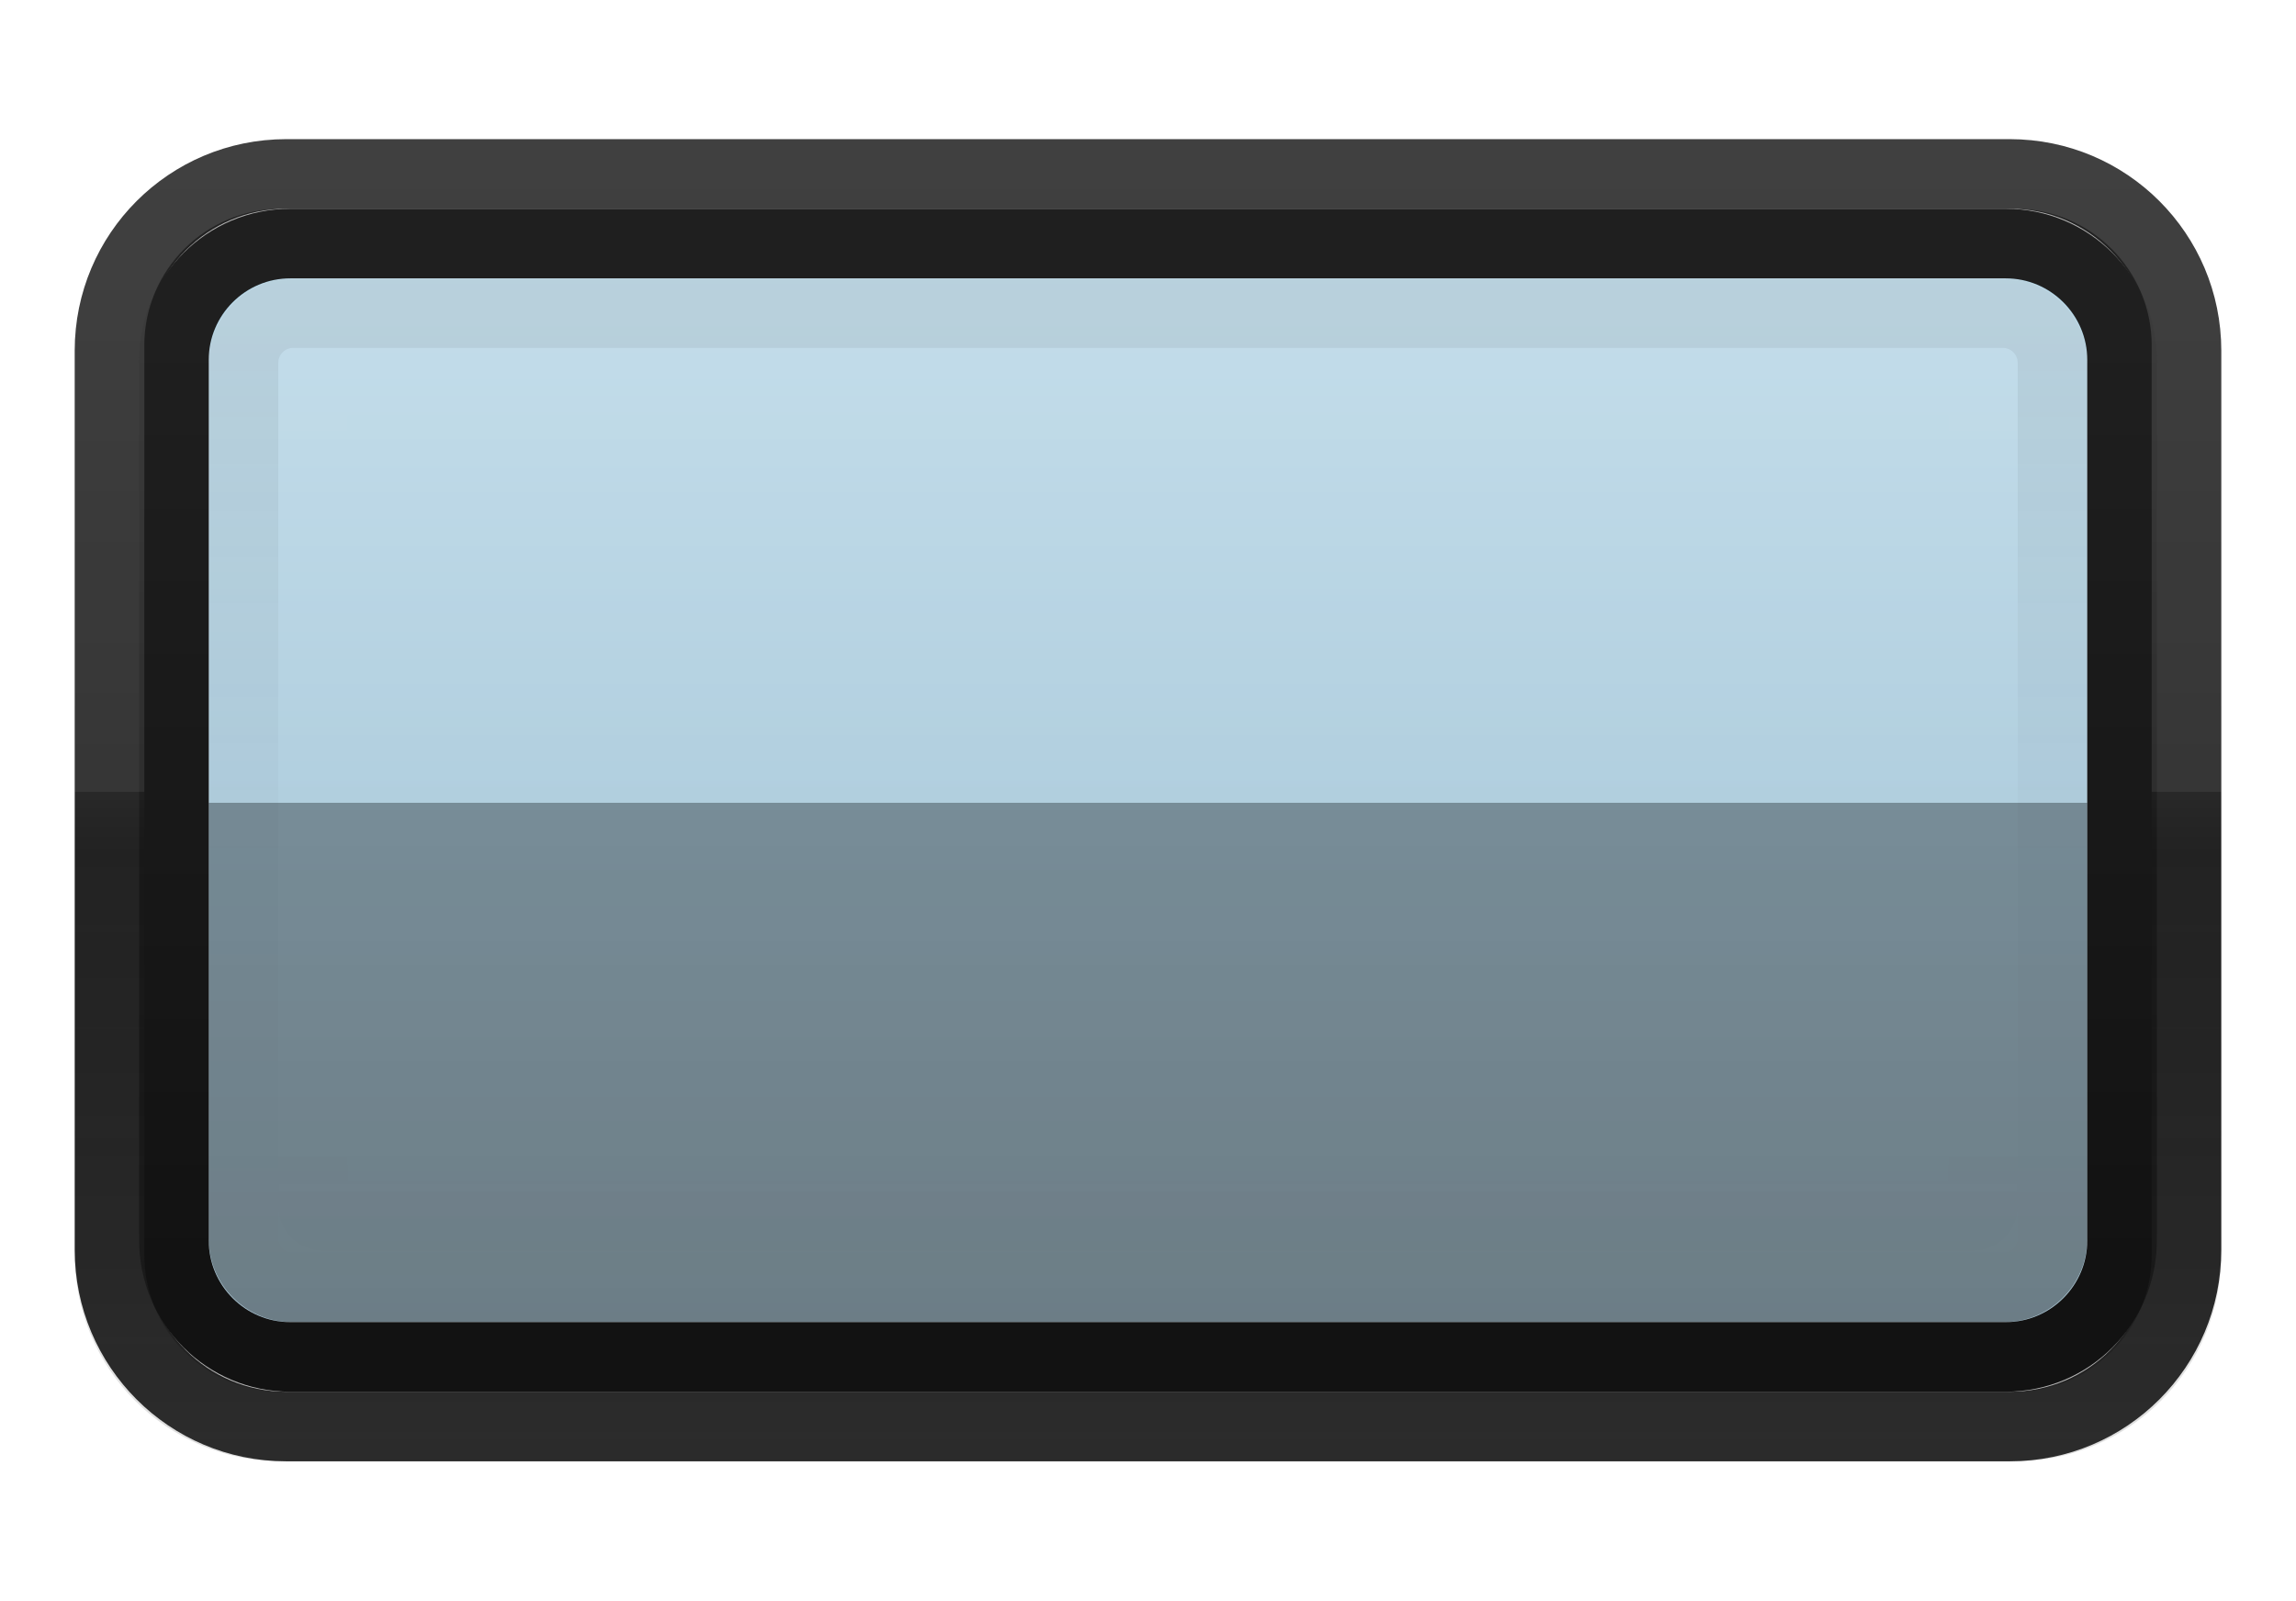
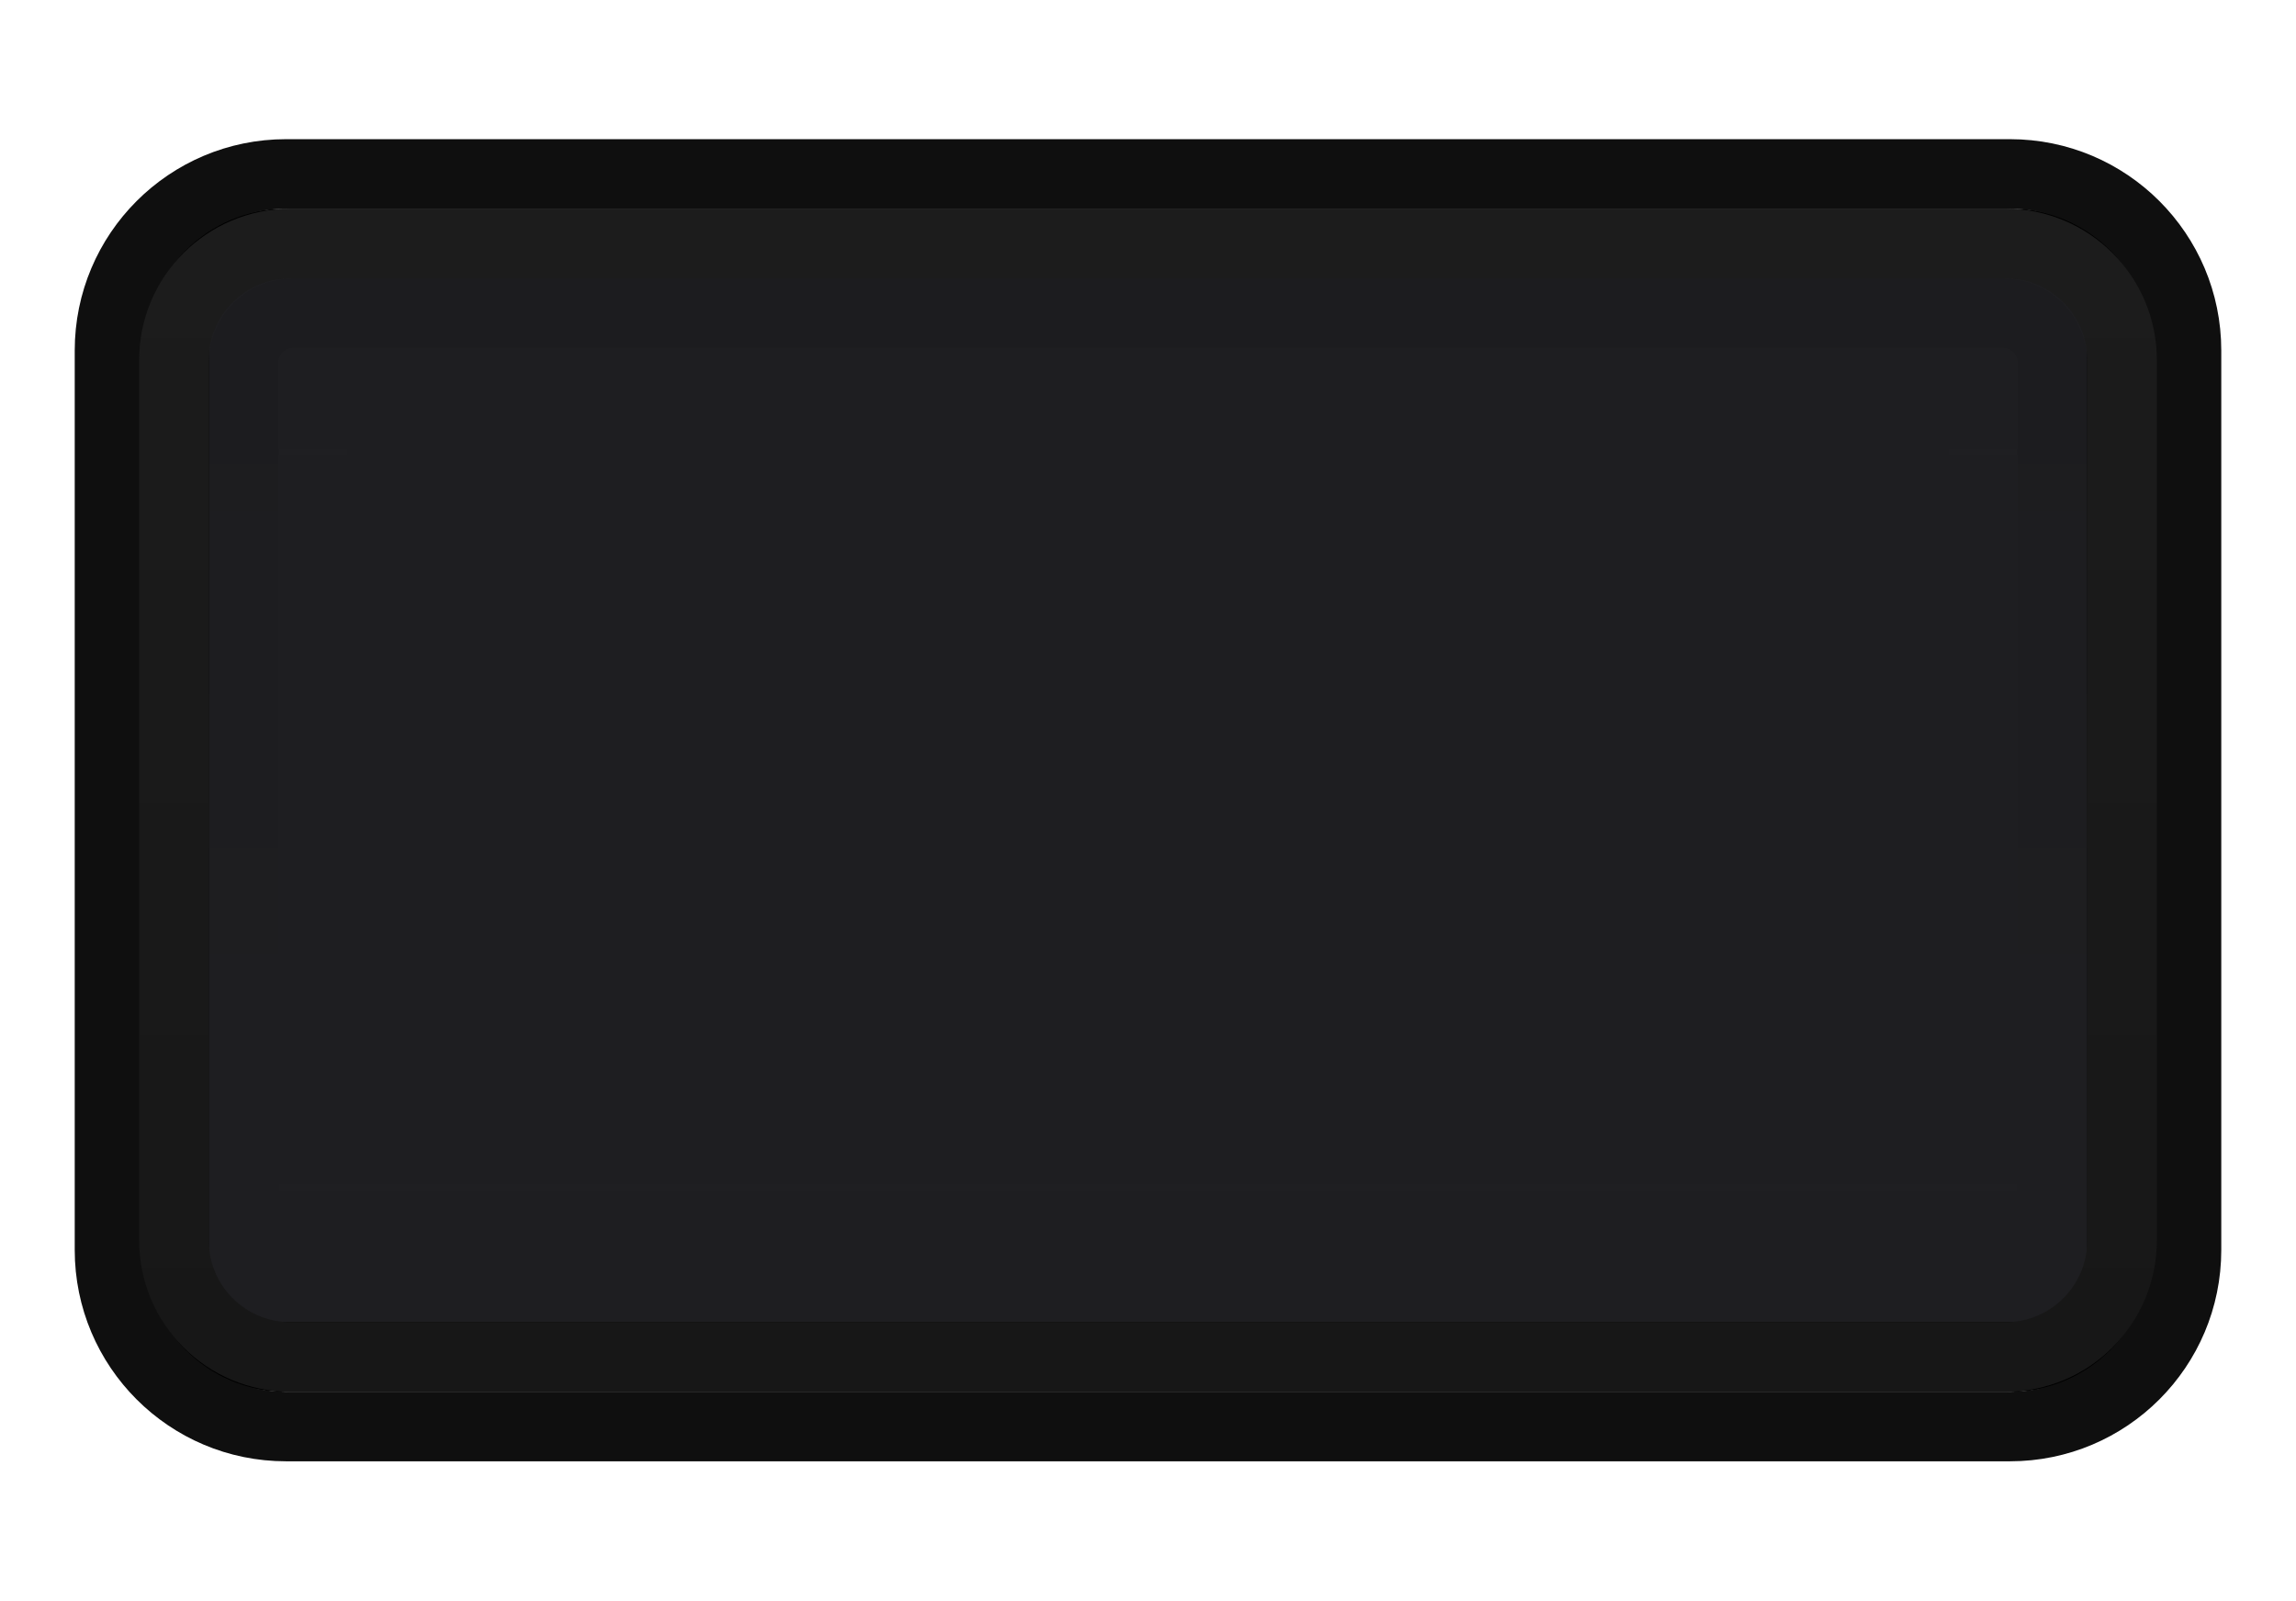
<svg xmlns="http://www.w3.org/2000/svg" xmlns:xlink="http://www.w3.org/1999/xlink" width="33" height="23" id="svg33222" version="1.1">
  <defs id="defs33224">
+     <linearGradient id="linearGradient4383">
+       <stop style="stop-color:#030303;stop-opacity:1" offset="0" id="stop4385" />
+       <stop style="stop-color:#080808;stop-opacity:1" offset="1" id="stop4387" />
+     </linearGradient>
+     <linearGradient id="linearGradient4373">
+       <stop id="stop4375" offset="0" style="stop-color:#000000;stop-opacity:1" />
+       <stop style="stop-color:#ffffff;stop-opacity:0;" offset="0.1" id="stop4377" />
+       <stop id="stop4379" offset="0.85" style="stop-color:#ffffff;stop-opacity:0;" />
+       <stop id="stop4381" offset="1" style="stop-color:#000000;stop-opacity:1;" />
+     </linearGradient>
+     <linearGradient id="linearGradient4366">
+       <stop id="stop4369" offset="0" style="stop-color:#1c1c1c;stop-opacity:1" />
+       <stop id="stop4371" offset="1" style="stop-color:#171717;stop-opacity:1" />
+     </linearGradient>
+     <linearGradient id="linearGradient4372">
+       <stop id="stop4374" offset="0" style="stop-color:#080808;stop-opacity:1" />
+       <stop id="stop4376" offset="1" style="stop-color:#1e1e1e;stop-opacity:1;" />
+     </linearGradient>
+     <linearGradient id="linearGradient4360">
+       <stop id="stop4362" offset="0" style="stop-color:#121213;stop-opacity:1" />
+       <stop style="stop-color:#ffffff;stop-opacity:0.352;" offset="0.49" id="stop4364" />
+       <stop id="stop4366" offset="0.49" style="stop-color:#121213;stop-opacity:1" />
+       <stop id="stop4368" offset="0.535" style="stop-color:#121213;stop-opacity:1" />
+       <stop id="stop4370" offset="1" style="stop-color:#545454;stop-opacity:0.796;" />
+     </linearGradient>
    <linearGradient id="linearGradient4202">
      <stop style="stop-color:#181818;stop-opacity:1;" offset="0" id="stop4204" />
      <stop style="stop-color:#060606;stop-opacity:1;" offset="1" id="stop4206" />
    </linearGradient>
    <linearGradient id="linearGradient3833">
      <stop style="stop-color:#ffffff;stop-opacity:0.725;" offset="0" id="stop3835" />
      <stop id="stop3867" offset="0.5" style="stop-color:#ffffff;stop-opacity:0.102;" />
      <stop style="stop-color:#000000;stop-opacity:0.827;" offset="0.5" id="stop3926" />
      <stop style="stop-color:#000000;stop-opacity:1;" offset="1" id="stop3837" />
    </linearGradient>
    <linearGradient id="linearGradient3786">
      <stop style="stop-color:#505050;stop-opacity:0.337;" offset="0" id="stop3788" />
      <stop id="stop3794" offset="0.5" style="stop-color:#2f2f2f;stop-opacity:0.659;" />
      <stop style="stop-color:#1d1d1d;stop-opacity:1;" offset="1" id="stop3790" />
    </linearGradient>
    <linearGradient id="linearGradient3845">
      <stop style="stop-color:#0a0a0a;stop-opacity:1;" offset="0" id="stop3847" />
      <stop style="stop-color:#1e1e1e;stop-opacity:1;" offset="1" id="stop3849" />
    </linearGradient>
    <linearGradient id="linearGradient3837">
      <stop style="stop-color:#000000;stop-opacity:1;" offset="0" id="stop3839" />
      <stop id="stop3920" offset="0.49" style="stop-color:#000000;stop-opacity:0.312;" />
      <stop style="stop-color:#000000;stop-opacity:0;" offset="1" id="stop3841" />
    </linearGradient>
    <linearGradient xlink:href="#linearGradient3837" id="linearGradient3843" x1="8" y1="1.925" x2="8" y2="14.003" gradientUnits="userSpaceOnUse" gradientTransform="matrix(0.9972182,0,0,1.076631,0.02225477,-0.0968643)" />
    <linearGradient xlink:href="#linearGradient3845" id="linearGradient3851" x1="8" y1="1.537" x2="8" y2="13.463" gradientUnits="userSpaceOnUse" />
    <linearGradient xlink:href="#linearGradient3837" id="linearGradient3797" gradientUnits="userSpaceOnUse" gradientTransform="matrix(0.9972182,0,0,1.076631,0.02225477,-0.0968643)" x1="8" y1="1.925" x2="8" y2="14.003" />
    <linearGradient xlink:href="#linearGradient3845" id="linearGradient3799" gradientUnits="userSpaceOnUse" x1="8" y1="1.537" x2="8" y2="13.463" />
    <linearGradient xlink:href="#linearGradient3837" id="linearGradient3806" gradientUnits="userSpaceOnUse" gradientTransform="matrix(0.9972182,0,0,1.076631,0.02225477,-0.0968643)" x1="8" y1="1.925" x2="8" y2="14.003" />
    <linearGradient xlink:href="#linearGradient3845" id="linearGradient3808" gradientUnits="userSpaceOnUse" x1="8" y1="1.537" x2="8" y2="13.463" />
    <linearGradient xlink:href="#linearGradient3837-4" id="linearGradient3005-9" gradientUnits="userSpaceOnUse" gradientTransform="translate(1,-0.999999)" x1="8" y1="1.925" x2="8" y2="14.003" />
    <linearGradient id="linearGradient3837-4">
      <stop style="stop-color:#000000;stop-opacity:0.377;" offset="0" id="stop3839-1" />
      <stop style="stop-color:#000000;stop-opacity:1;" offset="1" id="stop3841-7" />
    </linearGradient>
    <linearGradient xlink:href="#linearGradient3837-4-4" id="linearGradient3891-2" gradientUnits="userSpaceOnUse" x1="8.78" y1="-0.108" x2="8.78" y2="12.142" />
    <linearGradient id="linearGradient3837-4-4">
      <stop style="stop-color:#000000;stop-opacity:0.377;" offset="0" id="stop3839-1-7" />
      <stop style="stop-color:#000000;stop-opacity:1;" offset="1" id="stop3841-7-3" />
    </linearGradient>
    <linearGradient y2="12.142" x2="8.78" y1="-0.108" x1="8.78" gradientUnits="userSpaceOnUse" id="linearGradient3921" xlink:href="#linearGradient3837-4-4" />
    <linearGradient xlink:href="#linearGradient3845-4" id="linearGradient3953-8" gradientUnits="userSpaceOnUse" gradientTransform="matrix(1,0,0,1.066667,1,-1)" x1="8" y1="1.537" x2="8" y2="13.463" />
    <linearGradient id="linearGradient3845-4">
      <stop style="stop-color:#ffffff;stop-opacity:1;" offset="0" id="stop3847-6" />
      <stop style="stop-color:#ffffff;stop-opacity:0;" offset="1" id="stop3849-8" />
    </linearGradient>
    <linearGradient xlink:href="#linearGradient3837-6" id="linearGradient3956-3" gradientUnits="userSpaceOnUse" gradientTransform="matrix(0.9970918,0,0,1.080183,1.023265,-1.101371)" x1="8" y1="1.925" x2="8" y2="14.003" />
    <linearGradient id="linearGradient3837-6">
      <stop style="stop-color:#ffffff;stop-opacity:1;" offset="0" id="stop3839-14" />
      <stop id="stop4140-9" offset="0.16" style="stop-color:#ffffff;stop-opacity:0.353;" />
      <stop style="stop-color:#ffffff;stop-opacity:0.298;" offset="1" id="stop3841-1" />
    </linearGradient>
    <linearGradient xlink:href="#linearGradient3786-3" id="linearGradient3792-3" x1="5.663" y1="-0.683" x2="5.663" y2="14.627" gradientUnits="userSpaceOnUse" />
    <linearGradient id="linearGradient3786-3">
      <stop style="stop-color:#1d1d1d;stop-opacity:1;" offset="0" id="stop3788-7" />
      <stop id="stop3794-1" offset="0.5" style="stop-color:#1a1a1a;stop-opacity:1;" />
      <stop style="stop-color:#121212;stop-opacity:1;" offset="1" id="stop3790-7" />
    </linearGradient>
    <linearGradient xlink:href="#linearGradient3845-6" id="linearGradient3953-87" gradientUnits="userSpaceOnUse" gradientTransform="matrix(1,0,0,1.066667,1,-1)" x1="8" y1="1.537" x2="8" y2="13.463" />
    <linearGradient id="linearGradient3845-6">
      <stop style="stop-color:#1f1f1f;stop-opacity:1;" offset="0" id="stop3847-0" />
      <stop style="stop-color:#121212;stop-opacity:1;" offset="1" id="stop3849-6" />
    </linearGradient>
    <linearGradient xlink:href="#linearGradient3837-1" id="linearGradient3956-6" gradientUnits="userSpaceOnUse" gradientTransform="matrix(0.9970918,0,0,1.163516,1.023265,-1.22637)" x1="8" y1="1.925" x2="8" y2="14.003" />
    <linearGradient id="linearGradient3837-1">
      <stop style="stop-color:#ffffff;stop-opacity:1;" offset="0" id="stop3839-8" />
      <stop id="stop3918" offset="0.1" style="stop-color:#ffffff;stop-opacity:0;" />
      <stop style="stop-color:#ffffff;stop-opacity:0;" offset="0.85" id="stop3924" />
      <stop style="stop-color:#000000;stop-opacity:1;" offset="1" id="stop3841-2" />
    </linearGradient>
    <linearGradient xlink:href="#linearGradient3845-4-5" id="linearGradient3874-1" gradientUnits="userSpaceOnUse" gradientTransform="matrix(2.055871,0,0,1.13129,0.553028,-2.984677)" x1="7.846" y1="0.096" x2="7.846" y2="15.009" />
    <linearGradient id="linearGradient3845-4-5">
      <stop style="stop-color:#ffffff;stop-opacity:0.039;" offset="0" id="stop3847-6-4" />
      <stop style="stop-color:#ffffff;stop-opacity:1;" offset="1" id="stop3849-8-1" />
    </linearGradient>
    <linearGradient xlink:href="#linearGradient3837" id="linearGradient4182" gradientUnits="userSpaceOnUse" gradientTransform="matrix(2.535553,0,0,1.080183,-5.284427,-3.101371)" x1="8" y1="1.925" x2="8" y2="14.003" />
    <linearGradient xlink:href="#linearGradient3837-1" id="linearGradient4185" gradientUnits="userSpaceOnUse" gradientTransform="matrix(2.381707,0,0,0.9135165,-4.053657,-1.851372)" x1="8" y1="1.925" x2="8" y2="14.003" />
    <linearGradient xlink:href="#linearGradient3845-6" id="linearGradient4188" gradientUnits="userSpaceOnUse" gradientTransform="matrix(2.331147,0,0,1.069086,-3.649178,-3.018145)" x1="8" y1="1.537" x2="8" y2="13.463" />
    <linearGradient xlink:href="#linearGradient3833" id="linearGradient4191" gradientUnits="userSpaceOnUse" gradientTransform="matrix(1.080064,0,0,2.623013,16.23124,-45.75479)" x1="-16.919" y1="11.778" x2="-3.826" y2="11.778" />
    <linearGradient xlink:href="#linearGradient3786" id="linearGradient4194" gradientUnits="userSpaceOnUse" gradientTransform="matrix(2.333333,0,0,1.004464,-6,-2.03125)" x1="5.663" y1="-0.683" x2="5.663" y2="14.627" />
    <linearGradient xlink:href="#linearGradient3845" id="linearGradient4196" gradientUnits="userSpaceOnUse" gradientTransform="matrix(2.333333,0,0,1.071429,-3.666667,-3.035715)" x1="8" y1="1.537" x2="8" y2="13.463" />
    <linearGradient xlink:href="#linearGradient3845-4" id="linearGradient4199" gradientUnits="userSpaceOnUse" gradientTransform="matrix(2.322538,0,0,1.13129,-3.580306,-2.984677)" x1="7.846" y1="0.096" x2="7.846" y2="15.009" />
    <linearGradient xlink:href="#linearGradient4202" id="linearGradient4208" x1="-12" y1="0" x2="-12" y2="16" gradientUnits="userSpaceOnUse" gradientTransform="translate(12.87726,-2.74849)" />
    <linearGradient xlink:href="#linearGradient4202-2" id="linearGradient4208-6" x1="-12" y1="0" x2="-12" y2="16" gradientUnits="userSpaceOnUse" gradientTransform="translate(12.87726,-2.74849)" />
    <linearGradient id="linearGradient4202-2">
      <stop style="stop-color:#ffffff;stop-opacity:1;" offset="0" id="stop4204-4" />
      <stop id="stop4244" offset="0.6" style="stop-color:#ffffff;stop-opacity:0.498;" />
      <stop style="stop-color:#000000;stop-opacity:1;" offset="1" id="stop4206-4" />
    </linearGradient>
    <linearGradient y2="16" x2="-12" y1="0" x1="-12" gradientTransform="matrix(1,0,0,0.8125,13.87726,-0.7956485)" gradientUnits="userSpaceOnUse" id="linearGradient4225" xlink:href="#linearGradient4202-2" />
    <linearGradient xlink:href="#linearGradient3845-4" id="linearGradient3079" gradientUnits="userSpaceOnUse" gradientTransform="matrix(2.322538,0,0,1.13129,-3.580306,-2.984677)" x1="7.846" y1="0.096" x2="7.846" y2="15.009" />
    <linearGradient xlink:href="#linearGradient3786" id="linearGradient3081" gradientUnits="userSpaceOnUse" gradientTransform="matrix(2.333333,0,0,1.004464,-6,-2.03125)" x1="5.663" y1="-0.683" x2="5.663" y2="14.627" />
    <linearGradient xlink:href="#linearGradient3845" id="linearGradient3083" gradientUnits="userSpaceOnUse" gradientTransform="matrix(2.333333,0,0,1.071429,-3.666667,-3.035715)" x1="8" y1="1.537" x2="8" y2="13.463" />
    <linearGradient xlink:href="#linearGradient3833" id="linearGradient3085" gradientUnits="userSpaceOnUse" gradientTransform="matrix(1.080064,0,0,2.623013,16.23124,-45.75479)" x1="-16.919" y1="11.778" x2="-3.826" y2="11.778" />
    <linearGradient xlink:href="#linearGradient3845-6" id="linearGradient3087" gradientUnits="userSpaceOnUse" gradientTransform="matrix(2.331147,0,0,1.069086,-3.649178,-3.018145)" x1="8" y1="1.537" x2="8" y2="13.463" />
    <linearGradient xlink:href="#linearGradient3837-1" id="linearGradient3089" gradientUnits="userSpaceOnUse" gradientTransform="matrix(2.381707,0,0,0.9135165,-4.053657,-1.851372)" x1="8" y1="1.925" x2="8" y2="14.003" />
    <linearGradient xlink:href="#linearGradient3837" id="linearGradient3091" gradientUnits="userSpaceOnUse" gradientTransform="matrix(2.535553,0,0,1.080183,-5.284427,-3.101371)" x1="8" y1="1.925" x2="8" y2="14.003" />
    <linearGradient xlink:href="#linearGradient4202" id="linearGradient3093" gradientUnits="userSpaceOnUse" gradientTransform="translate(12.87726,-2.74849)" x1="-12" y1="0" x2="-12" y2="16" />
    <linearGradient xlink:href="#linearGradient4202-2" id="linearGradient3095" gradientUnits="userSpaceOnUse" gradientTransform="matrix(1,0,0,0.8125,13.87726,-0.7956485)" x1="-12" y1="0" x2="-12" y2="16" />
    <linearGradient xlink:href="#linearGradient3845-4" id="linearGradient4032" gradientUnits="userSpaceOnUse" gradientTransform="matrix(2.322538,0,0,1.197837,-6.580305,-2.949601)" x1="7.846" y1="0.096" x2="7.846" y2="15.009" />
    <linearGradient xlink:href="#linearGradient3786" id="linearGradient4034" gradientUnits="userSpaceOnUse" gradientTransform="matrix(2.333333,0,0,1.063551,-8.999997,-1.94009)" x1="5.663" y1="-0.683" x2="5.663" y2="14.627" />
    <linearGradient xlink:href="#linearGradient3845" id="linearGradient4036" gradientUnits="userSpaceOnUse" gradientTransform="matrix(2.333333,0,0,1.134454,-6.666664,-3.00364)" x1="8" y1="1.537" x2="8" y2="13.463" />
    <linearGradient xlink:href="#linearGradient3833" id="linearGradient4038" gradientUnits="userSpaceOnUse" gradientTransform="matrix(1.143597,0,0,2.623013,17.30366,-42.7548)" x1="-16.919" y1="11.778" x2="-3.826" y2="11.778" />
    <linearGradient xlink:href="#linearGradient3845-6" id="linearGradient4040" gradientUnits="userSpaceOnUse" gradientTransform="matrix(2.331147,0,0,1.131973,-6.649175,-2.985037)" x1="8" y1="1.537" x2="8" y2="13.463" />
    <linearGradient xlink:href="#linearGradient3837-1" id="linearGradient4042" gradientUnits="userSpaceOnUse" gradientTransform="matrix(2.381707,0,0,0.9672527,-7.053655,-1.74963)" x1="8" y1="1.925" x2="8" y2="14.003" />
    <linearGradient xlink:href="#linearGradient3837" id="linearGradient4044" gradientUnits="userSpaceOnUse" gradientTransform="matrix(2.535553,0,0,1.143723,-8.284425,-3.073159)" x1="8" y1="1.925" x2="8" y2="14.003" />
    <linearGradient xlink:href="#linearGradient3837" id="linearGradient4066" gradientUnits="userSpaceOnUse" gradientTransform="matrix(2.535553,0,0,1.143723,-2.284425,-3.073159)" x1="8" y1="1.925" x2="8" y2="14.003" />
    <linearGradient xlink:href="#linearGradient3837-1" id="linearGradient4069" gradientUnits="userSpaceOnUse" gradientTransform="matrix(2.381707,0,0,0.9672527,-1.053655,-1.74963)" x1="8" y1="1.925" x2="8" y2="14.003" />
    <linearGradient xlink:href="#linearGradient3845-6" id="linearGradient4072" gradientUnits="userSpaceOnUse" gradientTransform="matrix(2.331147,0,0,1.131973,-0.649175,-2.985037)" x1="8" y1="1.537" x2="8" y2="13.463" />
    <linearGradient xlink:href="#linearGradient3833" id="linearGradient4075" gradientUnits="userSpaceOnUse" gradientTransform="matrix(1.143597,0,0,2.623013,17.30366,-48.7548)" x1="-16.919" y1="11.778" x2="-3.826" y2="11.778" />
    <linearGradient xlink:href="#linearGradient3786" id="linearGradient4078" gradientUnits="userSpaceOnUse" gradientTransform="matrix(2.333333,0,0,1.063551,-2.999997,-1.94009)" x1="5.663" y1="-0.683" x2="5.663" y2="14.627" />
    <linearGradient xlink:href="#linearGradient3845" id="linearGradient4080" gradientUnits="userSpaceOnUse" gradientTransform="matrix(2.333333,0,0,1.134454,-0.6666639,-3.00364)" x1="8" y1="1.537" x2="8" y2="13.463" />
    <linearGradient xlink:href="#linearGradient3845-4" id="linearGradient4083" gradientUnits="userSpaceOnUse" gradientTransform="matrix(2.322538,0,0,1.197837,-0.5803056,-2.949601)" x1="7.846" y1="0.096" x2="7.846" y2="15.009" />
    <linearGradient xlink:href="#linearGradient3837" id="linearGradient3870" gradientUnits="userSpaceOnUse" gradientTransform="matrix(2.535553,0,0,1.143723,-8.284425,-3.073159)" x1="8" y1="1.925" x2="8" y2="14.003" />
    <linearGradient xlink:href="#linearGradient3837-1" id="linearGradient3873" gradientUnits="userSpaceOnUse" gradientTransform="matrix(2.381707,0,0,0.9672527,-7.053655,-1.74963)" x1="8" y1="1.925" x2="8" y2="14.003" />
    <linearGradient xlink:href="#linearGradient3845-6" id="linearGradient3876" gradientUnits="userSpaceOnUse" gradientTransform="matrix(2.331147,0,0,1.131973,-6.649175,-2.985037)" x1="8" y1="1.537" x2="8" y2="13.463" />
    <linearGradient xlink:href="#linearGradient3833" id="linearGradient3879" gradientUnits="userSpaceOnUse" gradientTransform="matrix(1.143597,0,0,2.623013,17.30366,-42.7548)" x1="-16.919" y1="11.778" x2="-3.826" y2="11.778" />
    <linearGradient xlink:href="#linearGradient3786" id="linearGradient3882" gradientUnits="userSpaceOnUse" gradientTransform="matrix(2.333333,0,0,1.063551,-8.999997,-1.94009)" x1="5.663" y1="-0.683" x2="5.663" y2="14.627" />
    <linearGradient xlink:href="#linearGradient3845" id="linearGradient3884" gradientUnits="userSpaceOnUse" gradientTransform="matrix(2.333333,0,0,1.134454,-6.666664,-3.00364)" x1="8" y1="1.537" x2="8" y2="13.463" />
    <linearGradient xlink:href="#linearGradient3845-4" id="linearGradient3887" gradientUnits="userSpaceOnUse" gradientTransform="matrix(2.322538,0,0,1.197837,-6.580305,-2.949601)" x1="7.846" y1="0.096" x2="7.846" y2="15.009" />
    <linearGradient xlink:href="#linearGradient3845-4" id="linearGradient3918" gradientUnits="userSpaceOnUse" gradientTransform="matrix(2.322538,0,0,1.197837,-6.580305,-2.949601)" x1="7.846" y1="0.096" x2="7.846" y2="15.009" />
    <linearGradient xlink:href="#linearGradient3786" id="linearGradient3920" gradientUnits="userSpaceOnUse" gradientTransform="matrix(2.333333,0,0,1.063551,-8.999997,-1.94009)" x1="5.663" y1="-0.683" x2="5.663" y2="14.627" />
    <linearGradient xlink:href="#linearGradient3845" id="linearGradient3922" gradientUnits="userSpaceOnUse" gradientTransform="matrix(2.333333,0,0,1.134454,-6.666664,-3.00364)" x1="8" y1="1.537" x2="8" y2="13.463" />
    <linearGradient xlink:href="#linearGradient3833" id="linearGradient3924" gradientUnits="userSpaceOnUse" gradientTransform="matrix(1.143597,0,0,2.623013,17.30366,-42.7548)" x1="-16.919" y1="11.778" x2="-3.826" y2="11.778" />
    <linearGradient xlink:href="#linearGradient3845-6" id="linearGradient3926" gradientUnits="userSpaceOnUse" gradientTransform="matrix(2.331147,0,0,1.131973,-6.649175,-2.985037)" x1="8" y1="1.537" x2="8" y2="13.463" />
    <linearGradient xlink:href="#linearGradient3837-1" id="linearGradient3928" gradientUnits="userSpaceOnUse" gradientTransform="matrix(2.381707,0,0,0.9672527,-7.053655,-1.74963)" x1="8" y1="1.925" x2="8" y2="14.003" />
    <linearGradient xlink:href="#linearGradient3837" id="linearGradient3930" gradientUnits="userSpaceOnUse" gradientTransform="matrix(2.535553,0,0,1.143723,-8.284425,-3.073159)" x1="8" y1="1.925" x2="8" y2="14.003" />
    <linearGradient xlink:href="#linearGradient3837" id="linearGradient3896" gradientUnits="userSpaceOnUse" gradientTransform="matrix(3.612476,0,0,1.163517,-3.899811,-3.226371)" x1="8" y1="1.925" x2="8" y2="14.003" />
    <linearGradient xlink:href="#linearGradient3837-1" id="linearGradient3899" gradientUnits="userSpaceOnUse" gradientTransform="matrix(3.45863,0,0,0.99685,-2.669043,-1.97637)" x1="8" y1="1.925" x2="8" y2="14.003" />
    <linearGradient xlink:href="#linearGradient3845-6" id="linearGradient3902" gradientUnits="userSpaceOnUse" gradientTransform="matrix(3.302458,0,0,1.131973,-0.9196641,-2.985037)" x1="8" y1="1.537" x2="8" y2="13.463" />
    <linearGradient xlink:href="#linearGradient3833" id="linearGradient3905" gradientUnits="userSpaceOnUse" gradientTransform="matrix(1.157211,0,0,3.703077,17.53347,-68.41854)" x1="-16.919" y1="11.778" x2="-3.826" y2="11.778" />
    <linearGradient xlink:href="#linearGradient3786" id="linearGradient3908" gradientUnits="userSpaceOnUse" gradientTransform="matrix(3.305555,0,0,1.063551,-4.249995,-1.94009)" x1="5.663" y1="-0.683" x2="5.663" y2="14.627" />
    <linearGradient xlink:href="#linearGradient3845" id="linearGradient3910" gradientUnits="userSpaceOnUse" gradientTransform="matrix(3.305555,0,0,1.134454,-0.94444,-3.00364)" x1="8" y1="1.537" x2="8" y2="13.463" />
    <linearGradient xlink:href="#linearGradient3857" id="linearGradient3863" x1="14" y1="-5" x2="14" y2="2" gradientUnits="userSpaceOnUse" gradientTransform="matrix(1.034483,0,0,1.5,-0.5172413,1.75)" />
    <linearGradient id="linearGradient3857">
      <stop style="stop-color:#ffffff;stop-opacity:1;" offset="0" id="stop3859" />
      <stop style="stop-color:#ffffff;stop-opacity:0.024;" offset="1" id="stop3861" />
    </linearGradient>
    <linearGradient xlink:href="#linearGradient3867" id="linearGradient3873-8" x1="14" y1="2" x2="14" y2="16" gradientUnits="userSpaceOnUse" gradientTransform="matrix(1,0,0,0.8571429,0,2.285714)" />
    <linearGradient id="linearGradient3867">
      <stop style="stop-color:#000000;stop-opacity:1;" offset="0" id="stop3869" />
      <stop style="stop-color:#000000;stop-opacity:0.188;" offset="1" id="stop3871" />
    </linearGradient>
    <linearGradient y2="16" x2="14" y1="2" x1="14" gradientTransform="matrix(1,0,0,0.8571429,0,2.285714)" gradientUnits="userSpaceOnUse" id="linearGradient3919" xlink:href="#linearGradient3867" />
    <linearGradient xlink:href="#linearGradient3857" id="linearGradient3983" gradientUnits="userSpaceOnUse" gradientTransform="matrix(1.034483,0,0,1.5,-0.5172413,1.75)" x1="14" y1="-5" x2="14" y2="2" />
    <linearGradient xlink:href="#linearGradient3867" id="linearGradient3985" gradientUnits="userSpaceOnUse" gradientTransform="matrix(1,0,0,0.8571429,0,2.285714)" x1="14" y1="2" x2="14" y2="16" />
    <linearGradient xlink:href="#linearGradient3867" id="linearGradient3988" gradientUnits="userSpaceOnUse" gradientTransform="matrix(1.5,0,0,0.8571429,-18,2.285714)" x1="14" y1="2" x2="14" y2="16" />
    <linearGradient xlink:href="#linearGradient3857" id="linearGradient3991" gradientUnits="userSpaceOnUse" gradientTransform="matrix(1.551724,0,0,1.5,-18.77586,1.75)" x1="14" y1="-5" x2="14" y2="2" />
    <linearGradient xlink:href="#linearGradient3845-6" id="linearGradient3993" gradientUnits="userSpaceOnUse" gradientTransform="matrix(3.26448,0,0,1.140515,-1.115844,-3.053859)" x1="8" y1="1.537" x2="8" y2="13.463" />
    <linearGradient xlink:href="#linearGradient3786" id="linearGradient3995" gradientUnits="userSpaceOnUse" gradientTransform="matrix(3.266666,0,0,1.071429,-4.4,-2)" x1="5.663" y1="-0.683" x2="5.663" y2="14.627" />
    <linearGradient xlink:href="#linearGradient3845" id="linearGradient3997" gradientUnits="userSpaceOnUse" gradientTransform="matrix(3.266666,0,0,1.142857,-1.133333,-3.071429)" x1="8" y1="1.537" x2="8" y2="13.463" />
    <linearGradient xlink:href="#linearGradient3786" id="linearGradient4006" gradientUnits="userSpaceOnUse" gradientTransform="matrix(3.266666,0,0,1.071429,-4.4,-2)" x1="5.663" y1="-0.683" x2="5.663" y2="14.627" />
    <linearGradient xlink:href="#linearGradient3845" id="linearGradient4008" gradientUnits="userSpaceOnUse" gradientTransform="matrix(3.266666,0,0,1.142857,-1.133333,-3.071429)" x1="8" y1="1.537" x2="8" y2="13.463" />
    <linearGradient xlink:href="#linearGradient3833" id="linearGradient4010" gradientUnits="userSpaceOnUse" gradientTransform="matrix(1.157211,0,0,3.703077,17.53347,-68.41854)" x1="-16.919" y1="11.778" x2="-3.826" y2="11.778" />
    <linearGradient xlink:href="#linearGradient3845-6" id="linearGradient4012" gradientUnits="userSpaceOnUse" gradientTransform="matrix(3.26448,0,0,1.140515,-1.115844,-3.053859)" x1="8" y1="1.537" x2="8" y2="13.463" />
    <linearGradient xlink:href="#linearGradient3837-1" id="linearGradient4014" gradientUnits="userSpaceOnUse" gradientTransform="matrix(3.45863,0,0,0.99685,-2.669043,-1.97637)" x1="8" y1="1.925" x2="8" y2="14.003" />
    <linearGradient xlink:href="#linearGradient3837" id="linearGradient4016" gradientUnits="userSpaceOnUse" gradientTransform="matrix(3.612476,0,0,1.163517,-3.899811,-3.226371)" x1="8" y1="1.925" x2="8" y2="14.003" />
    <linearGradient xlink:href="#linearGradient3845-4-1" id="linearGradient3913-7" gradientUnits="userSpaceOnUse" gradientTransform="matrix(3.389205,0,0,1.274147,-2.113641,4.943896)" x1="7.846" y1="0.096" x2="7.846" y2="15.009" />
    <linearGradient id="linearGradient3845-4-1">
      <stop style="stop-color:#c8c8c8;stop-opacity:1;" offset="0" id="stop3847-6-2" />
      <stop style="stop-color:#ffffff;stop-opacity:1;" offset="1" id="stop3849-8-5" />
    </linearGradient>
    <linearGradient id="linearGradient4202-1">
      <stop style="stop-color:#101010;stop-opacity:1;" offset="0" id="stop4204-1" />
      <stop style="stop-color:#010101;stop-opacity:1;" offset="1" id="stop4206-6" />
    </linearGradient>
    <linearGradient xlink:href="#linearGradient4202-2-7" id="linearGradient4148" gradientUnits="userSpaceOnUse" gradientTransform="matrix(1,0,0,0.8728125,13.87726,-0.6801862)" x1="-12" y1="0" x2="-12" y2="16" />
    <linearGradient id="linearGradient4202-2-7">
      <stop style="stop-color:#ffffff;stop-opacity:1;" offset="0" id="stop4204-4-2" />
      <stop id="stop4244-5" offset="0.6" style="stop-color:#ffffff;stop-opacity:0.498;" />
      <stop style="stop-color:#000000;stop-opacity:1;" offset="1" id="stop4206-4-5" />
    </linearGradient>
    <linearGradient xlink:href="#linearGradient3845-4-1" id="linearGradient4669" gradientUnits="userSpaceOnUse" gradientTransform="matrix(3.389205,0,0,1.417005,-26.11364,-16.12753)" x1="7.846" y1="0.096" x2="7.846" y2="15.009" />
    <linearGradient xlink:href="#linearGradient3845-4" id="linearGradient4671" gradientUnits="userSpaceOnUse" gradientTransform="matrix(3.389205,0,0,1.274147,-26.11364,-4.056104)" x1="7.846" y1="0.096" x2="7.846" y2="15.009" />
    <linearGradient xlink:href="#linearGradient3786" id="linearGradient4673" gradientUnits="userSpaceOnUse" gradientTransform="matrix(3.266666,0,0,1.071429,-28.4,-2)" x1="5.663" y1="-0.683" x2="5.663" y2="14.627" />
    <linearGradient xlink:href="#linearGradient3845" id="linearGradient4675" gradientUnits="userSpaceOnUse" gradientTransform="matrix(3.266666,0,0,1.142857,-25.13333,-3.071429)" x1="8" y1="1.537" x2="8" y2="13.463" />
    <linearGradient xlink:href="#linearGradient3833" id="linearGradient4677" gradientUnits="userSpaceOnUse" gradientTransform="matrix(1.157211,0,0,3.703077,17.53347,-44.41854)" x1="-16.919" y1="11.778" x2="-3.826" y2="11.778" />
    <linearGradient xlink:href="#linearGradient3845-6" id="linearGradient4679" gradientUnits="userSpaceOnUse" gradientTransform="matrix(3.26448,0,0,1.140515,-25.11584,-3.053859)" x1="8" y1="1.537" x2="8" y2="13.463" />
    <linearGradient xlink:href="#linearGradient3837-1" id="linearGradient4681" gradientUnits="userSpaceOnUse" gradientTransform="matrix(3.45863,0,0,0.99685,-26.66904,-1.97637)" x1="8" y1="1.925" x2="8" y2="14.003" />
    <linearGradient xlink:href="#linearGradient3837" id="linearGradient4683" gradientUnits="userSpaceOnUse" gradientTransform="matrix(3.612476,0,0,1.163517,-27.89981,-3.226371)" x1="8" y1="1.925" x2="8" y2="14.003" />
    <linearGradient xlink:href="#linearGradient3845-4-1" id="linearGradient5200" gradientUnits="userSpaceOnUse" gradientTransform="matrix(3.389205,0,0,1.417005,-26.11364,-16.12753)" x1="7.846" y1="0.096" x2="7.846" y2="15.009" />
    <linearGradient xlink:href="#linearGradient3845-4" id="linearGradient5202" gradientUnits="userSpaceOnUse" gradientTransform="matrix(3.389205,0,0,1.274147,-26.11364,-4.056104)" x1="7.846" y1="0.096" x2="7.846" y2="15.009" />
    <linearGradient xlink:href="#linearGradient3786" id="linearGradient5204" gradientUnits="userSpaceOnUse" gradientTransform="matrix(3.266666,0,0,1.071429,-28.4,-2)" x1="5.663" y1="-0.683" x2="5.663" y2="14.627" />
    <linearGradient xlink:href="#linearGradient3845" id="linearGradient5206" gradientUnits="userSpaceOnUse" gradientTransform="matrix(3.266666,0,0,1.142857,-25.13333,-3.071429)" x1="8" y1="1.537" x2="8" y2="13.463" />
    <linearGradient xlink:href="#linearGradient3833" id="linearGradient5208" gradientUnits="userSpaceOnUse" gradientTransform="matrix(1.157211,0,0,3.703077,17.53347,-44.41854)" x1="-16.919" y1="11.778" x2="-3.826" y2="11.778" />
    <linearGradient xlink:href="#linearGradient3845-6" id="linearGradient5210" gradientUnits="userSpaceOnUse" gradientTransform="matrix(3.26448,0,0,1.140515,-25.11584,-3.053859)" x1="8" y1="1.537" x2="8" y2="13.463" />
    <linearGradient xlink:href="#linearGradient3837-1" id="linearGradient5212" gradientUnits="userSpaceOnUse" gradientTransform="matrix(3.45863,0,0,0.99685,-26.66904,-1.97637)" x1="8" y1="1.925" x2="8" y2="14.003" />
    <linearGradient xlink:href="#linearGradient3837" id="linearGradient5214" gradientUnits="userSpaceOnUse" gradientTransform="matrix(3.612476,0,0,1.163517,-27.89981,-3.226371)" x1="8" y1="1.925" x2="8" y2="14.003" />
    <linearGradient xlink:href="#linearGradient3837" id="linearGradient3357" gradientUnits="userSpaceOnUse" gradientTransform="matrix(1.689399,0,0,1.163517,-0.01519634,-3.226372)" x1="8" y1="1.925" x2="8" y2="14.003" />
    <linearGradient xlink:href="#linearGradient3837-1" id="linearGradient3360" gradientUnits="userSpaceOnUse" gradientTransform="matrix(1.535553,0,0,0.99685,1.215572,-1.976372)" x1="8" y1="1.925" x2="8" y2="14.003" />
    <linearGradient xlink:href="#linearGradient3845-6" id="linearGradient3363" gradientUnits="userSpaceOnUse" gradientTransform="matrix(1.6,0,0,1.142857,0.6999997,-3.071428)" x1="8" y1="1.537" x2="8" y2="13.463" />
    <linearGradient xlink:href="#linearGradient3833" id="linearGradient3366" gradientUnits="userSpaceOnUse" gradientTransform="matrix(1.157211,0,0,1.774391,17.53347,-34.30472)" x1="-16.919" y1="11.778" x2="-3.826" y2="11.778" />
    <linearGradient xlink:href="#linearGradient3786" id="linearGradient3369" gradientUnits="userSpaceOnUse" gradientTransform="matrix(1.6,0,0,1.071429,-0.8999998,-2)" x1="5.663" y1="-0.683" x2="5.663" y2="14.627" />
    <linearGradient xlink:href="#linearGradient3845" id="linearGradient3371" gradientUnits="userSpaceOnUse" gradientTransform="matrix(1.6,0,0,1.142857,0.7000003,-3.071429)" x1="8" y1="1.537" x2="8" y2="13.463" />
    <linearGradient xlink:href="#linearGradient3845-4" id="linearGradient3374" gradientUnits="userSpaceOnUse" gradientTransform="matrix(1.733333,0,0,1.285714,-0.3666701,-4.142857)" x1="7.846" y1="0.096" x2="7.846" y2="15.009" />
    <linearGradient xlink:href="#linearGradient3845-4-1" id="linearGradient3378" gradientUnits="userSpaceOnUse" gradientTransform="matrix(1.733333,0,0,1.428572,-0.3666701,-16.21429)" x1="7.846" y1="0.096" x2="7.846" y2="15.009" />
    <linearGradient xlink:href="#linearGradient3845-4-1" id="linearGradient3181" gradientUnits="userSpaceOnUse" gradientTransform="matrix(1.733333,0,0,1.428572,-0.3666701,-16.21429)" x1="7.846" y1="0.096" x2="7.846" y2="15.009" />
    <linearGradient xlink:href="#linearGradient3845-4" id="linearGradient3183" gradientUnits="userSpaceOnUse" gradientTransform="matrix(1.733333,0,0,1.285714,-0.3666701,-4.142857)" x1="7.846" y1="0.096" x2="7.846" y2="15.009" />
    <linearGradient xlink:href="#linearGradient3786" id="linearGradient3185" gradientUnits="userSpaceOnUse" gradientTransform="matrix(1.6,0,0,1.071429,-0.8999998,-2)" x1="5.663" y1="-0.683" x2="5.663" y2="14.627" />
    <linearGradient xlink:href="#linearGradient3845" id="linearGradient3187" gradientUnits="userSpaceOnUse" gradientTransform="matrix(1.6,0,0,1.142857,0.7000003,-3.071429)" x1="8" y1="1.537" x2="8" y2="13.463" />
    <linearGradient xlink:href="#linearGradient3833" id="linearGradient3189" gradientUnits="userSpaceOnUse" gradientTransform="matrix(1.157211,0,0,1.774391,17.53347,-34.30472)" x1="-16.919" y1="11.778" x2="-3.826" y2="11.778" />
    <linearGradient xlink:href="#linearGradient3845-6" id="linearGradient3191" gradientUnits="userSpaceOnUse" gradientTransform="matrix(1.6,0,0,1.142857,0.6999997,-3.071428)" x1="8" y1="1.537" x2="8" y2="13.463" />
    <linearGradient xlink:href="#linearGradient3837-1" id="linearGradient3193" gradientUnits="userSpaceOnUse" gradientTransform="matrix(1.535553,0,0,0.99685,1.215572,-1.976372)" x1="8" y1="1.925" x2="8" y2="14.003" />
    <linearGradient xlink:href="#linearGradient3837" id="linearGradient3195" gradientUnits="userSpaceOnUse" gradientTransform="matrix(1.689399,0,0,1.163517,-0.01519634,-3.226372)" x1="8" y1="1.925" x2="8" y2="14.003" />
    <linearGradient xlink:href="#linearGradient3845" id="linearGradient3212" gradientUnits="userSpaceOnUse" gradientTransform="matrix(1.866666,0,0,1.142857,-34.43333,-9.071429)" x1="8" y1="1.537" x2="8" y2="13.463" />
    <linearGradient xlink:href="#linearGradient3845-4" id="linearGradient3215" gradientUnits="userSpaceOnUse" gradientTransform="matrix(1.990123,0,0,1.285714,-35.34692,-11.14286)" x1="7.846" y1="0.096" x2="7.846" y2="15.009" />
    <radialGradient xlink:href="#linearGradient3786" id="radialGradient5409" cx="15.5" cy="5.5" fx="15.5" fy="5.5" r="14.5" gradientTransform="matrix(1,0,0,0.5862069,-35,-3.724138)" gradientUnits="userSpaceOnUse" />
    <linearGradient xlink:href="#linearGradient3845-4-15" id="linearGradient3215-9" gradientUnits="userSpaceOnUse" gradientTransform="matrix(1.990123,0,0,1.285714,-0.346915,-4.142857)" x1="7.846" y1="0.096" x2="7.846" y2="15.009" />
    <linearGradient id="linearGradient3845-4-15">
      <stop style="stop-color:#ffffff;stop-opacity:0.555;" offset="0" id="stop3847-6-8" />
      <stop id="stop4039" offset="0.49" style="stop-color:#ffffff;stop-opacity:0.352;" />
      <stop style="stop-color:#ffffff;stop-opacity:0.117;" offset="0.49" id="stop4043" />
      <stop style="stop-color:#343434;stop-opacity:0.086;" offset="0.535" id="stop4041" />
      <stop style="stop-color:#545454;stop-opacity:0.796;" offset="1" id="stop3849-8-4" />
    </linearGradient>
    <linearGradient xlink:href="#linearGradient3845-4-1" id="linearGradient3260" gradientUnits="userSpaceOnUse" gradientTransform="matrix(2,0,0,-1.428572,-32.5,19.21429)" x1="7.846" y1="0.096" x2="7.846" y2="15.009" />
    <linearGradient xlink:href="#linearGradient3845-4-1" id="linearGradient3263" gradientUnits="userSpaceOnUse" gradientTransform="matrix(2,0,0,-1.428572,-31.5,24.21429)" x1="7.846" y1="0.096" x2="7.846" y2="15.009" />
-     <linearGradient xlink:href="#linearGradient3845-4-15" id="linearGradient4084" gradientUnits="userSpaceOnUse" gradientTransform="matrix(1.990123,0,0,1.285714,0.5790108,-5.142857)" x1="7.846" y1="0.096" x2="7.846" y2="15.009" />
    <linearGradient xlink:href="#linearGradient3837" id="linearGradient4087" gradientUnits="userSpaceOnUse" gradientTransform="matrix(2,0,0,1.166667,0.5000008,-4.25)" x1="8" y1="1.925" x2="8" y2="14.003" />
-     <linearGradient xlink:href="#linearGradient3837-1" id="linearGradient4090" gradientUnits="userSpaceOnUse" gradientTransform="matrix(1.846154,0,0,1.000001,1.730769,-3.030001)" x1="8" y1="1.925" x2="8" y2="14.003" />
-     <linearGradient xlink:href="#linearGradient3845-6" id="linearGradient4093" gradientUnits="userSpaceOnUse" gradientTransform="matrix(1.866666,0,0,1.142857,1.566667,-4.071428)" x1="8" y1="1.537" x2="8" y2="13.463" />
-     <linearGradient xlink:href="#linearGradient3833" id="linearGradient4096" gradientUnits="userSpaceOnUse" gradientTransform="matrix(1.157211,0,0,2.082981,16.53347,-40.92293)" x1="-16.919" y1="11.778" x2="-3.826" y2="11.778" />
+     <linearGradient xlink:href="#linearGradient4373" id="linearGradient4090" gradientUnits="userSpaceOnUse" gradientTransform="matrix(1.846154,0,0,1.000001,1.730769,-3.030001)" x1="8" y1="1.925" x2="8" y2="14.003" />
+     <linearGradient xlink:href="#linearGradient4366" id="linearGradient4093" gradientUnits="userSpaceOnUse" gradientTransform="matrix(1.866666,0,0,1.142857,1.566667,-4.071428)" x1="8" y1="0.23" x2="8" y2="14.832" />
+     <linearGradient xlink:href="#linearGradient3833" id="linearGradient4096" gradientUnits="userSpaceOnUse" gradientTransform="matrix(1.157211,0,0,2.082981,15.92371,0.2356096)" x1="-16.919" y1="11.778" x2="-3.826" y2="11.778" />
    <linearGradient y2="13.463" x2="8" y1="1.537" x1="8" gradientTransform="matrix(1.866666,0,0,1.142857,0.5666685,-3.071428)" gradientUnits="userSpaceOnUse" id="linearGradient3225" xlink:href="#linearGradient3845-6-2" />
    <linearGradient id="linearGradient3845-6-2">
      <stop style="stop-color:#0d0d0d;stop-opacity:1;" offset="0" id="stop3847-0-9" />
      <stop style="stop-color:#010101;stop-opacity:1;" offset="1" id="stop3849-6-2" />
    </linearGradient>
    <linearGradient y2="14.627" x2="5.663" y1="-0.683" x1="5.663" gradientTransform="matrix(1.866666,0,0,1.071429,-1.3,-2)" gradientUnits="userSpaceOnUse" id="linearGradient3238" xlink:href="#linearGradient3786-4" />
    <linearGradient id="linearGradient3786-4">
      <stop style="stop-color:#016fa9;stop-opacity:1;" offset="0" id="stop3788-1" />
      <stop id="stop3794-0" offset="0.5" style="stop-color:#016295;stop-opacity:1;" />
      <stop style="stop-color:#015581;stop-opacity:1;" offset="1" id="stop3790-3" />
    </linearGradient>
    <linearGradient y2="13.463" x2="8" y1="1.537" x1="8" gradientTransform="matrix(1.866666,0,0,1.142857,0.566667,-3.071429)" gradientUnits="userSpaceOnUse" id="linearGradient3240" xlink:href="#linearGradient3845-32" />
    <linearGradient id="linearGradient3845-32">
      <stop style="stop-color:#0a0a0a;stop-opacity:1;" offset="0" id="stop3847-9" />
      <stop style="stop-color:#1e1e1e;stop-opacity:1;" offset="1" id="stop3849-1" />
    </linearGradient>
-     <linearGradient y2="14.627" x2="5.663" y1="-0.683" x1="5.663" gradientTransform="matrix(1.866666,0,0,1.071429,-0.300002,-3)" gradientUnits="userSpaceOnUse" id="linearGradient4055-8" xlink:href="#linearGradient3786-4" />
-     <linearGradient y2="13.463" x2="8" y1="1.537" x1="8" gradientTransform="matrix(1.866666,0,0,1.142857,1.566665,-4.071429)" gradientUnits="userSpaceOnUse" id="linearGradient4057-4" xlink:href="#linearGradient3845-32" />
    <filter id="filter4197" />
+     <linearGradient xlink:href="#linearGradient4383" id="linearGradient4389" x1="13.023" y1="-4.924" x2="13.023" y2="13.959" gradientUnits="userSpaceOnUse" gradientTransform="translate(-36,0)" />
  </defs>
  <g id="layer1" transform="translate(0,7)">
-     <rect ry="1.566" rx="1.566" y="-3.5" x="2.5" height="16" width="28" id="rect17861-69" style="color:#000000;fill:url(#linearGradient4055-8);fill-opacity:1;stroke:url(#linearGradient4057-4);stroke-width:1;stroke-miterlimit:4;stroke-opacity:1;stroke-dasharray:none;marker:none;visibility:visible;display:inline;overflow:visible;enable-background:accumulate;opacity:0.32" />
-     <rect ry="2.537" rx="2.537" y="-4.5" x="1.574" height="18" width="29.852" id="rect17861-2-2" style="color:#000000;fill:none;stroke:#222222;stroke-width:1;stroke-miterlimit:4;stroke-opacity:1;stroke-dasharray:none;marker:none;visibility:visible;display:inline;overflow:visible;enable-background:accumulate" />
-     <rect ry="1.198" rx="1.198" y="-30" x="-3" height="27" width="15" id="rect17861-6-1" style="opacity:0.38;color:#000000;fill:url(#linearGradient4096);fill-opacity:1;stroke:none;stroke-width:1.038;marker:none;visibility:visible;display:inline;overflow:visible;enable-background:accumulate" transform="matrix(0,1,-1,0,0,0)" mask="none" />
+     <rect ry="1.566" rx="1.566" y="-3.5" x="2.5" height="16" width="28" id="rect17861-69" style="color:#000000;fill:#1e1e21;fill-opacity:1;stroke:#000000;stroke-width:1;stroke-miterlimit:4;stroke-opacity:1;stroke-dasharray:none;marker:none;visibility:visible;display:inline;overflow:visible;enable-background:accumulate;opacity:1" />
+     <rect ry="2.537" rx="2.537" y="-4.5" x="1.574" height="18" width="29.852" id="rect17861-2-2" style="color:#000000;fill:none;stroke:#0f0f0f;stroke-width:1;stroke-miterlimit:4;stroke-opacity:1;stroke-dasharray:none;marker:none;visibility:visible;display:inline;overflow:visible;enable-background:accumulate" />
+     <rect ry="1.198" rx="1.198" y="11.159" x="-3.61" height="27" width="15" id="rect17861-6-1" style="color:#000000;display:inline;overflow:visible;visibility:visible;opacity:0.38;fill:url(#linearGradient4096);fill-opacity:1;stroke:none;stroke-width:1.038;marker:none;enable-background:accumulate" transform="matrix(0,1,-1,0,0,0)" mask="none" />
    <rect ry="1.674" rx="1.674" y="-3.5" x="2.5" height="16" width="28" id="rect17861-9" style="color:#000000;fill:none;stroke:url(#linearGradient4093);stroke-width:1;stroke-miterlimit:4;stroke-opacity:1;stroke-dasharray:none;marker:none;visibility:visible;display:inline;overflow:visible;enable-background:accumulate" />
    <rect ry="0.138" rx="0.138" y="-1.53" x="4.5" height="12" width="24" id="rect17861-6-8" style="opacity:0.01;color:#000000;fill:none;stroke:url(#linearGradient4090);stroke-width:1;stroke-miterlimit:4;stroke-opacity:1;stroke-dasharray:none;marker:none;visibility:visible;display:inline;overflow:visible;enable-background:accumulate" />
    <rect ry="0.714" rx="0.714" y="-2.5" x="3.5" height="14" width="26" id="rect17861-6" style="opacity:0.06;color:#000000;fill:none;stroke:url(#linearGradient4087);stroke-width:1;stroke-miterlimit:4;stroke-opacity:1;stroke-dasharray:none;marker:none;visibility:visible;display:inline;overflow:visible;enable-background:accumulate" />
-     <rect ry="2.466" rx="2.466" y="-4.5" x="1.574" height="18" width="29.852" id="rect17861-2-0" style="opacity:0.25;color:#000000;fill:none;stroke:url(#linearGradient4084);stroke-width:1;stroke-miterlimit:4;stroke-opacity:1;stroke-dasharray:none;marker:none;visibility:visible;display:inline;overflow:visible;enable-background:accumulate" />
+     <rect ry="2.466" rx="2.466" y="-4.5" x="-34.426" height="18" width="29.852" id="rect17861-2-0" style="color:#000000;display:inline;overflow:visible;visibility:visible;opacity:0.25;fill:none;stroke:url(#linearGradient4389);stroke-width:1;stroke-miterlimit:4;stroke-dasharray:none;stroke-opacity:1;marker:none;enable-background:accumulate" />
  </g>
</svg>
